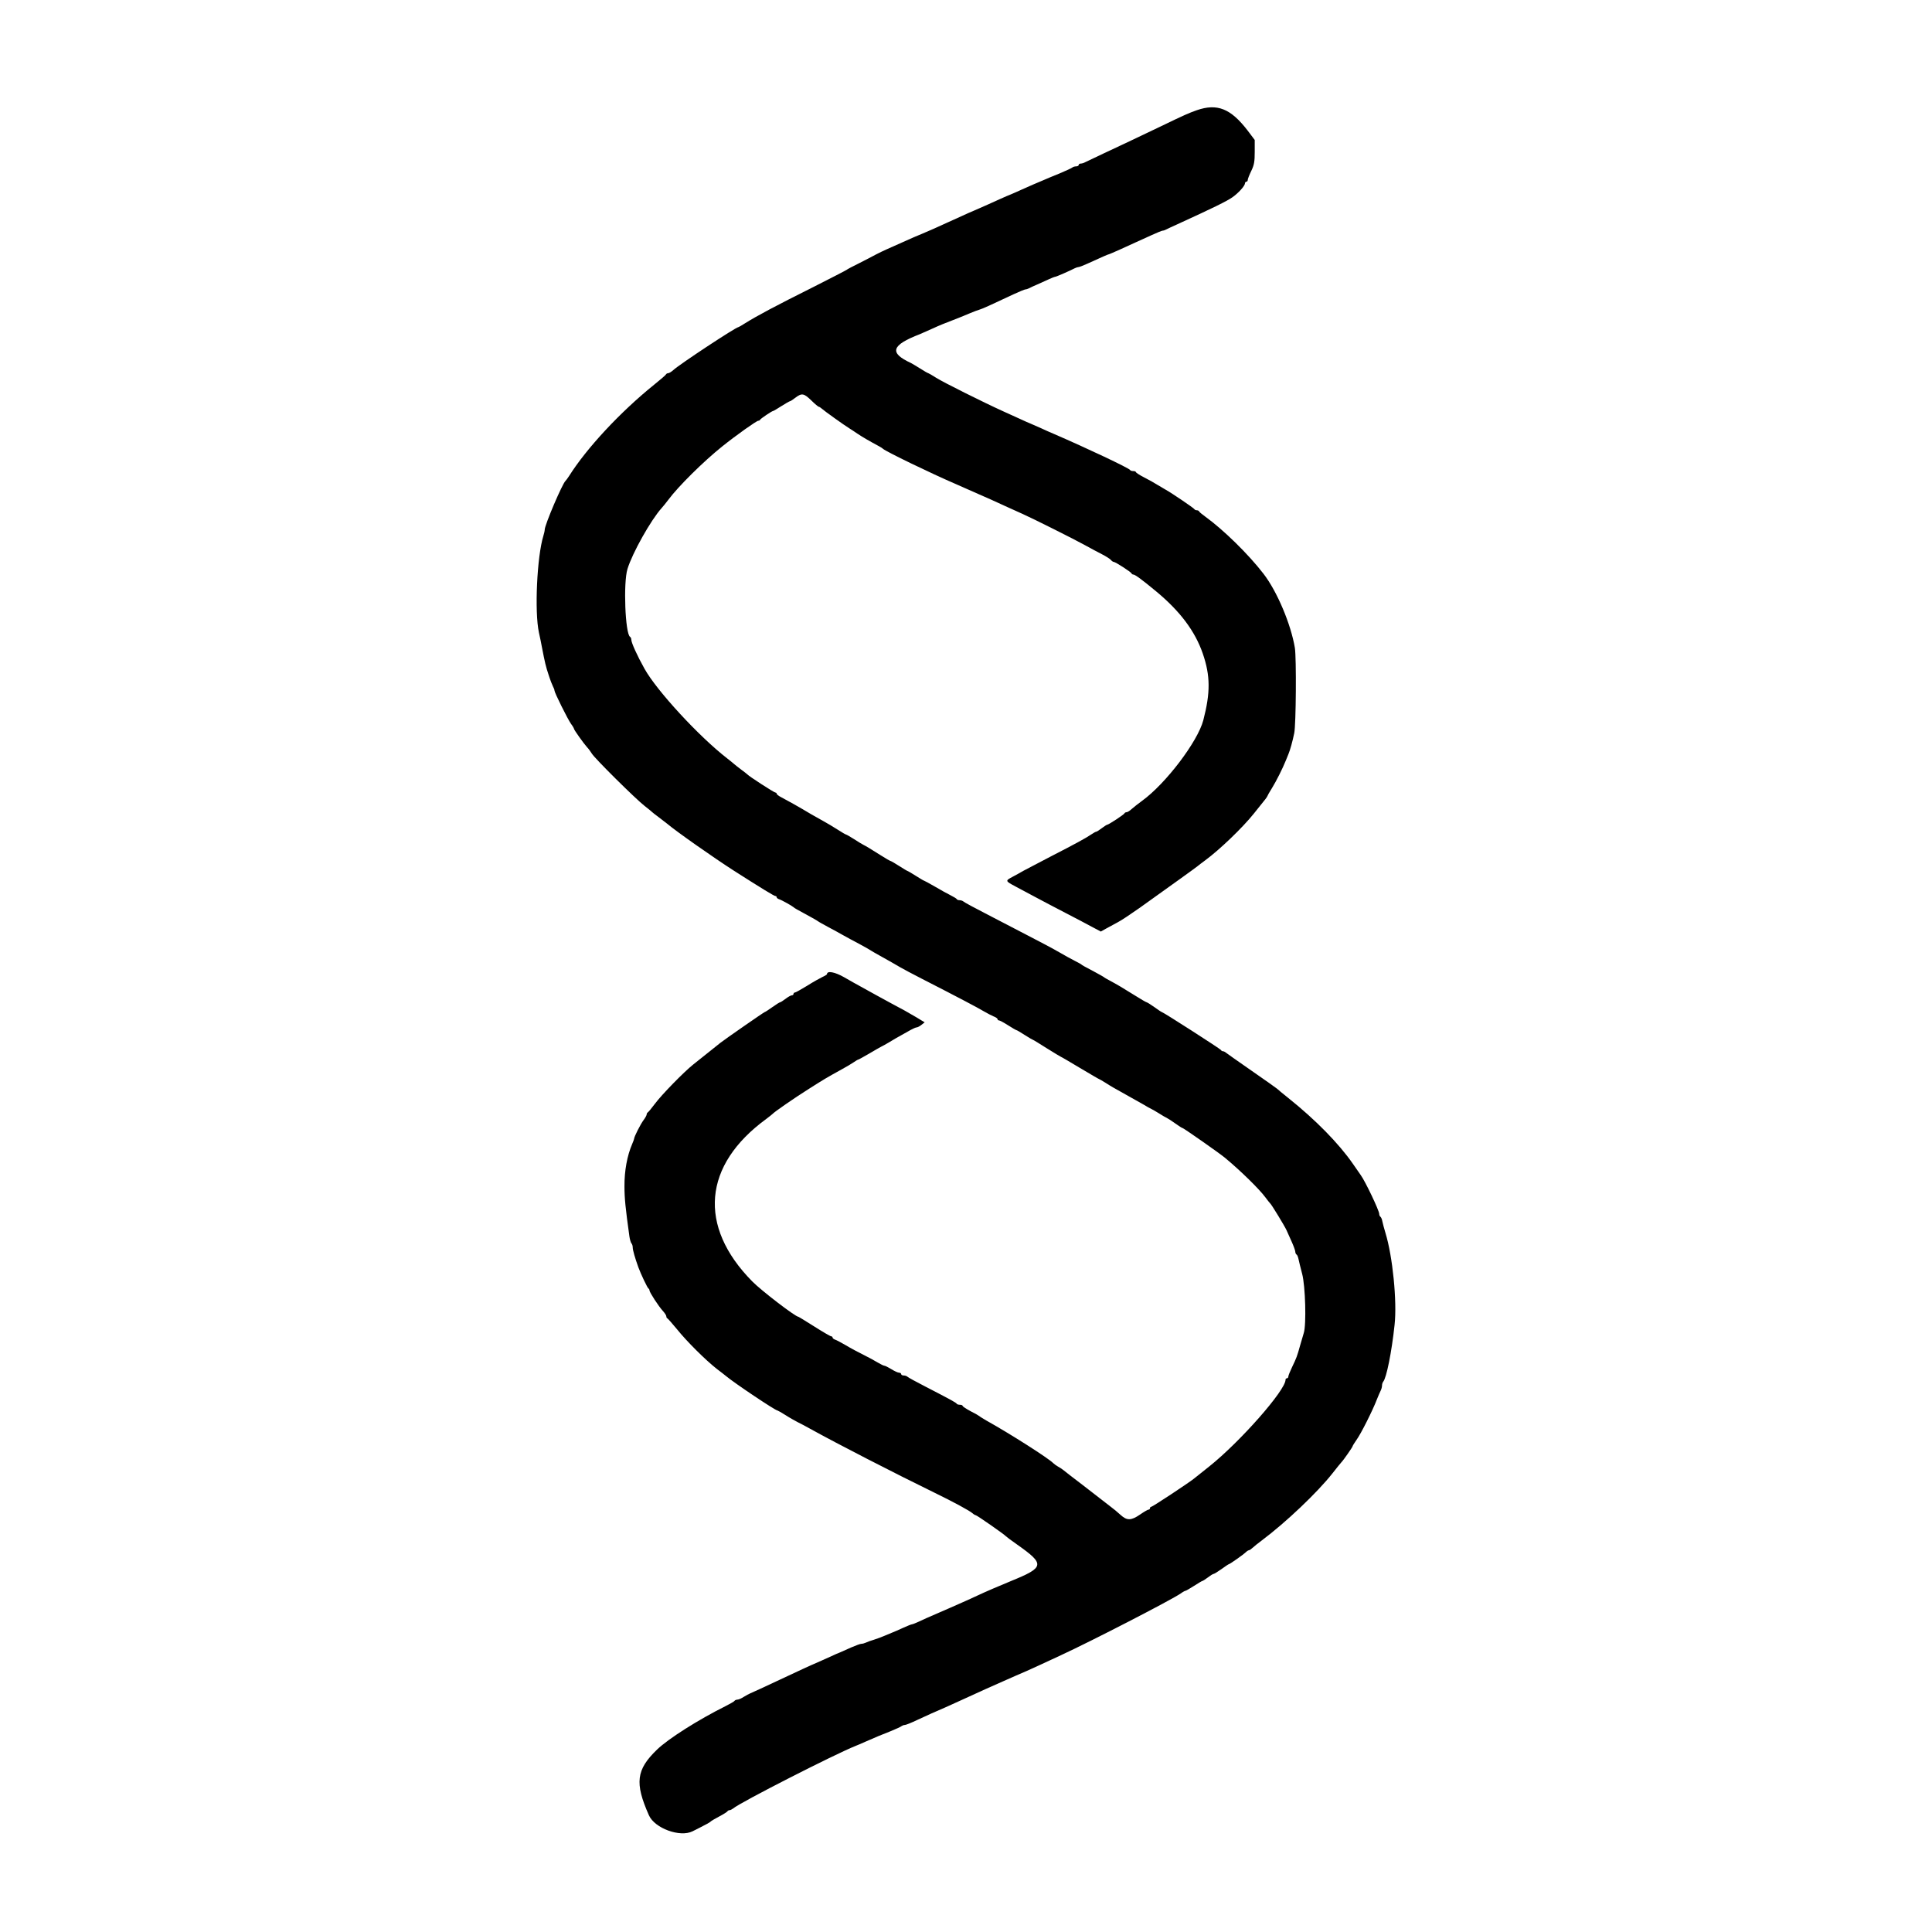
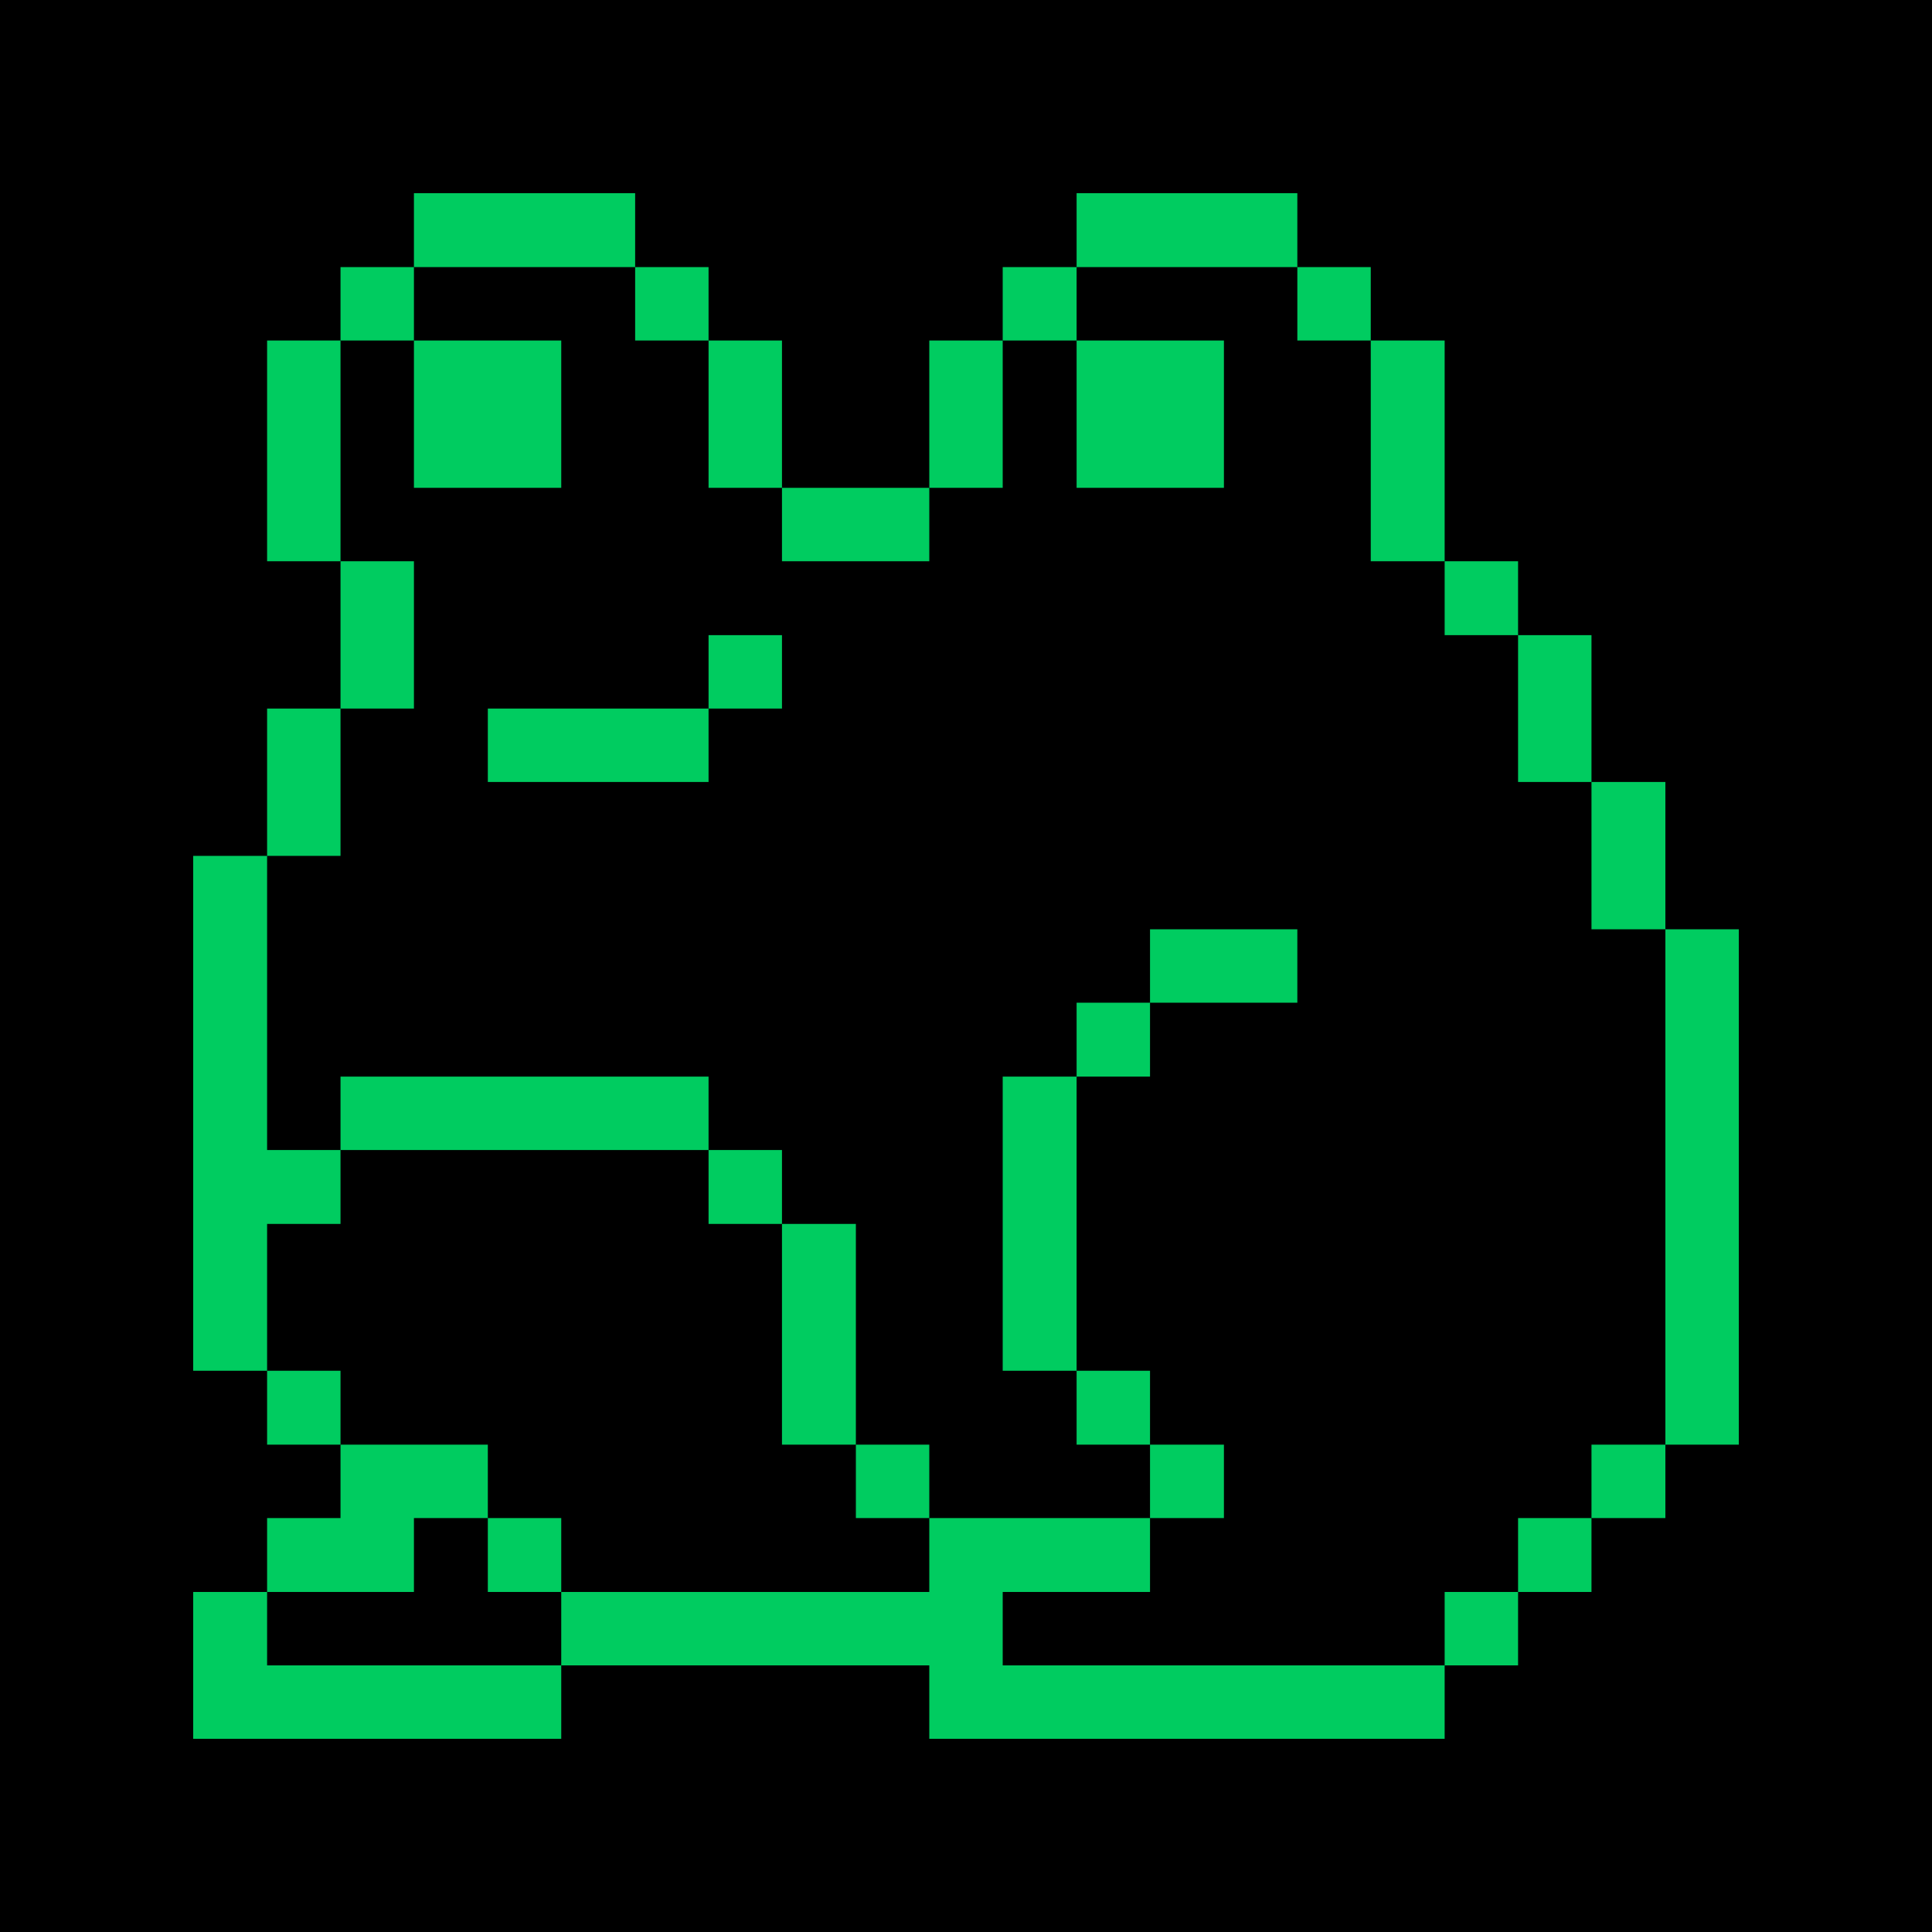
- <svg xmlns="http://www.w3.org/2000/svg" width="18" height="18" viewBox="0 0 18 18" fill="none">
-   <path fill-rule="evenodd" clip-rule="evenodd" d="M11.15 1.027C11.074 1.054 11.041 1.068 10.805 1.182C10.55 1.304 10.438 1.357 10.277 1.432C10.199 1.469 10.124 1.504 10.111 1.511C10.099 1.518 10.08 1.524 10.069 1.524C10.058 1.524 10.05 1.53 10.05 1.537C10.05 1.544 10.039 1.55 10.026 1.55C10.013 1.55 9.997 1.555 9.99 1.561C9.983 1.567 9.931 1.591 9.874 1.615C9.816 1.638 9.743 1.669 9.711 1.683C9.679 1.697 9.64 1.713 9.626 1.719C9.612 1.725 9.565 1.746 9.522 1.765C9.479 1.785 9.432 1.805 9.418 1.811C9.404 1.816 9.36 1.835 9.32 1.853C9.247 1.887 9.153 1.928 9.073 1.963C9.048 1.973 8.995 1.997 8.956 2.015C8.916 2.033 8.86 2.058 8.832 2.071C8.803 2.084 8.745 2.11 8.702 2.13C8.659 2.149 8.609 2.171 8.591 2.178C8.545 2.196 8.493 2.219 8.402 2.26C8.359 2.279 8.298 2.307 8.265 2.321C8.233 2.335 8.186 2.358 8.161 2.371C8.136 2.385 8.066 2.421 8.005 2.452C7.944 2.482 7.891 2.51 7.888 2.514C7.884 2.518 7.746 2.589 7.582 2.672C7.218 2.854 7.055 2.941 6.938 3.014C6.909 3.033 6.882 3.048 6.879 3.048C6.856 3.048 6.331 3.394 6.273 3.448C6.255 3.464 6.234 3.477 6.225 3.477C6.217 3.477 6.208 3.482 6.205 3.488C6.203 3.494 6.154 3.536 6.097 3.582C5.779 3.838 5.465 4.176 5.302 4.435C5.288 4.456 5.273 4.477 5.269 4.48C5.24 4.504 5.075 4.891 5.075 4.935C5.075 4.945 5.069 4.972 5.062 4.994C5.003 5.187 4.979 5.699 5.021 5.893C5.031 5.936 5.043 5.998 5.049 6.03C5.076 6.17 5.085 6.21 5.112 6.29C5.127 6.337 5.146 6.385 5.153 6.398C5.16 6.41 5.166 6.426 5.166 6.434C5.166 6.453 5.288 6.698 5.32 6.744C5.336 6.765 5.348 6.786 5.348 6.791C5.348 6.8 5.438 6.927 5.469 6.961C5.483 6.975 5.502 7.002 5.514 7.021C5.54 7.065 5.92 7.442 6.006 7.509C6.042 7.537 6.074 7.563 6.077 7.567C6.081 7.571 6.107 7.592 6.136 7.613C6.164 7.634 6.199 7.661 6.214 7.673C6.301 7.747 6.655 7.995 6.839 8.113C7.096 8.277 7.212 8.348 7.224 8.348C7.231 8.348 7.236 8.353 7.236 8.36C7.236 8.366 7.247 8.374 7.259 8.378C7.282 8.385 7.38 8.44 7.393 8.452C7.396 8.456 7.411 8.465 7.425 8.473C7.559 8.546 7.609 8.574 7.621 8.583C7.628 8.589 7.672 8.613 7.718 8.638C7.765 8.663 7.826 8.696 7.855 8.713C7.884 8.729 7.951 8.766 8.005 8.794C8.059 8.823 8.108 8.851 8.116 8.857C8.123 8.862 8.158 8.882 8.194 8.902C8.289 8.955 8.345 8.987 8.389 9.013C8.411 9.026 8.501 9.074 8.591 9.12C8.931 9.294 9.107 9.387 9.164 9.421C9.196 9.44 9.239 9.462 9.258 9.47C9.278 9.477 9.294 9.489 9.294 9.495C9.294 9.502 9.3 9.507 9.308 9.507C9.315 9.507 9.354 9.528 9.393 9.553C9.432 9.578 9.467 9.598 9.471 9.598C9.475 9.598 9.51 9.619 9.549 9.644C9.588 9.669 9.623 9.689 9.626 9.689C9.629 9.689 9.687 9.725 9.755 9.768C9.824 9.811 9.882 9.846 9.884 9.846C9.887 9.846 9.967 9.893 10.062 9.95C10.158 10.007 10.238 10.054 10.241 10.054C10.243 10.054 10.269 10.069 10.298 10.087C10.351 10.121 10.368 10.131 10.51 10.21C10.552 10.233 10.614 10.268 10.647 10.287C10.68 10.307 10.716 10.327 10.727 10.332C10.737 10.337 10.77 10.355 10.798 10.373C10.827 10.392 10.859 10.41 10.87 10.415C10.881 10.42 10.916 10.443 10.95 10.467C10.983 10.491 11.013 10.51 11.018 10.51C11.027 10.51 11.363 10.745 11.413 10.787C11.56 10.909 11.733 11.079 11.789 11.155C11.81 11.183 11.831 11.21 11.835 11.213C11.847 11.223 11.969 11.423 11.986 11.461C11.994 11.479 12.015 11.527 12.034 11.568C12.053 11.61 12.068 11.652 12.068 11.662C12.068 11.672 12.073 11.684 12.079 11.688C12.086 11.691 12.094 11.711 12.098 11.731C12.102 11.75 12.117 11.813 12.132 11.869C12.162 11.981 12.172 12.342 12.147 12.419C12.141 12.44 12.125 12.492 12.113 12.535C12.085 12.636 12.079 12.652 12.038 12.737C12.019 12.777 12.003 12.816 12.003 12.825C12.003 12.834 11.997 12.841 11.99 12.841C11.983 12.841 11.977 12.847 11.977 12.855C11.977 12.953 11.554 13.433 11.267 13.662C11.203 13.713 11.138 13.764 11.124 13.776C11.076 13.815 10.737 14.039 10.725 14.039C10.719 14.039 10.714 14.045 10.714 14.052C10.714 14.059 10.708 14.065 10.7 14.065C10.693 14.065 10.657 14.086 10.621 14.111C10.538 14.168 10.499 14.168 10.44 14.114C10.415 14.091 10.371 14.054 10.342 14.033C10.314 14.011 10.282 13.987 10.271 13.978C10.26 13.969 10.178 13.906 10.089 13.837C9.999 13.769 9.916 13.704 9.904 13.694C9.892 13.685 9.87 13.67 9.856 13.663C9.842 13.655 9.822 13.641 9.812 13.631C9.767 13.585 9.406 13.355 9.19 13.235C9.158 13.216 9.128 13.198 9.125 13.194C9.121 13.19 9.085 13.169 9.043 13.148C9.002 13.126 8.969 13.104 8.969 13.099C8.969 13.093 8.957 13.088 8.944 13.088C8.93 13.088 8.917 13.084 8.914 13.079C8.91 13.069 8.861 13.042 8.617 12.916C8.535 12.874 8.462 12.834 8.455 12.827C8.448 12.82 8.432 12.815 8.419 12.815C8.406 12.815 8.396 12.809 8.396 12.802C8.396 12.795 8.387 12.789 8.376 12.789C8.365 12.789 8.333 12.774 8.304 12.756C8.276 12.739 8.247 12.724 8.239 12.724C8.232 12.724 8.204 12.71 8.177 12.694C8.15 12.677 8.09 12.645 8.044 12.622C7.997 12.599 7.924 12.56 7.881 12.534C7.838 12.509 7.793 12.485 7.78 12.481C7.768 12.477 7.757 12.468 7.757 12.462C7.757 12.456 7.751 12.45 7.744 12.45C7.736 12.45 7.666 12.409 7.587 12.359C7.508 12.309 7.441 12.268 7.438 12.268C7.411 12.268 7.091 12.023 7.008 11.938C6.501 11.424 6.55 10.855 7.139 10.425C7.167 10.403 7.194 10.383 7.197 10.379C7.213 10.36 7.398 10.232 7.531 10.148C7.676 10.056 7.695 10.044 7.842 9.963C7.885 9.94 7.936 9.909 7.955 9.896C7.974 9.883 7.992 9.872 7.996 9.872C8 9.872 8.046 9.846 8.098 9.816C8.151 9.785 8.202 9.755 8.213 9.75C8.224 9.745 8.253 9.729 8.278 9.714C8.32 9.688 8.353 9.669 8.484 9.596C8.507 9.583 8.533 9.572 8.54 9.572C8.548 9.572 8.568 9.562 8.584 9.549L8.615 9.525L8.541 9.48C8.464 9.434 8.399 9.398 8.311 9.352C8.282 9.337 8.218 9.302 8.168 9.274C8.117 9.245 8.05 9.208 8.018 9.191C7.986 9.174 7.917 9.135 7.865 9.105C7.778 9.055 7.705 9.042 7.705 9.076C7.705 9.08 7.686 9.092 7.663 9.102C7.64 9.113 7.575 9.149 7.52 9.184C7.464 9.218 7.413 9.247 7.406 9.247C7.399 9.247 7.393 9.253 7.393 9.26C7.393 9.267 7.386 9.273 7.378 9.273C7.369 9.273 7.343 9.287 7.32 9.305C7.296 9.323 7.273 9.338 7.268 9.338C7.263 9.338 7.231 9.358 7.196 9.383C7.161 9.408 7.129 9.429 7.125 9.429C7.119 9.429 6.75 9.685 6.71 9.717C6.702 9.723 6.655 9.761 6.605 9.801C6.555 9.84 6.49 9.892 6.462 9.915C6.371 9.987 6.163 10.201 6.103 10.282C6.071 10.325 6.04 10.362 6.035 10.364C6.03 10.367 6.025 10.375 6.025 10.383C6.025 10.39 6.012 10.415 5.995 10.437C5.967 10.475 5.908 10.591 5.908 10.609C5.908 10.613 5.9 10.635 5.89 10.658C5.843 10.767 5.817 10.908 5.818 11.053C5.818 11.163 5.827 11.253 5.864 11.519C5.868 11.548 5.877 11.577 5.883 11.584C5.89 11.591 5.895 11.608 5.895 11.623C5.895 11.646 5.916 11.72 5.947 11.806C5.97 11.869 6.033 12.002 6.042 12.005C6.047 12.008 6.051 12.015 6.051 12.022C6.051 12.04 6.137 12.172 6.176 12.214C6.193 12.233 6.208 12.255 6.208 12.264C6.208 12.272 6.212 12.281 6.218 12.283C6.224 12.286 6.264 12.332 6.308 12.385C6.398 12.497 6.572 12.67 6.676 12.752C6.716 12.782 6.754 12.812 6.761 12.818C6.842 12.886 7.223 13.141 7.243 13.141C7.246 13.141 7.28 13.16 7.318 13.184C7.355 13.208 7.407 13.237 7.432 13.25C7.457 13.262 7.51 13.29 7.549 13.312C7.798 13.45 8.331 13.724 8.708 13.908C8.881 13.992 9.034 14.075 9.061 14.099C9.072 14.109 9.086 14.117 9.091 14.117C9.101 14.117 9.361 14.298 9.372 14.313C9.376 14.318 9.423 14.353 9.476 14.39C9.737 14.574 9.733 14.602 9.422 14.729C9.312 14.774 9.173 14.834 9.112 14.863C9.051 14.891 8.984 14.922 8.962 14.931C8.941 14.94 8.894 14.961 8.858 14.977C8.822 14.992 8.774 15.014 8.75 15.024C8.644 15.07 8.607 15.086 8.559 15.109C8.531 15.122 8.503 15.133 8.498 15.133C8.492 15.133 8.453 15.148 8.412 15.167C8.371 15.186 8.325 15.206 8.311 15.211C8.297 15.217 8.264 15.23 8.239 15.241C8.214 15.252 8.17 15.268 8.142 15.277C8.113 15.285 8.079 15.298 8.067 15.304C8.054 15.31 8.036 15.315 8.025 15.315C8.014 15.315 7.972 15.331 7.93 15.349C7.889 15.368 7.843 15.388 7.829 15.394C7.815 15.399 7.771 15.418 7.731 15.437C7.692 15.454 7.636 15.479 7.608 15.492C7.548 15.517 7.441 15.567 7.262 15.651C7.128 15.714 7.02 15.764 6.989 15.777C6.978 15.781 6.952 15.796 6.93 15.809C6.909 15.823 6.882 15.835 6.87 15.835C6.858 15.836 6.846 15.841 6.844 15.846C6.841 15.852 6.804 15.873 6.761 15.895C6.504 16.023 6.227 16.199 6.122 16.3C5.927 16.488 5.912 16.611 6.046 16.913C6.1 17.034 6.335 17.12 6.452 17.062C6.479 17.049 6.555 17.01 6.592 16.99C6.606 16.982 6.621 16.973 6.624 16.968C6.628 16.964 6.663 16.944 6.702 16.923C6.742 16.902 6.776 16.88 6.778 16.875C6.781 16.87 6.789 16.865 6.797 16.865C6.805 16.865 6.82 16.857 6.832 16.848C6.894 16.794 7.78 16.342 7.972 16.266C7.987 16.26 8.028 16.243 8.063 16.227C8.171 16.18 8.203 16.166 8.298 16.129C8.348 16.109 8.395 16.087 8.401 16.081C8.408 16.076 8.421 16.071 8.431 16.071C8.44 16.071 8.493 16.05 8.549 16.023C8.648 15.977 8.703 15.952 8.806 15.908C8.834 15.895 8.902 15.864 8.956 15.84C9.117 15.766 9.261 15.701 9.353 15.661C9.374 15.652 9.421 15.631 9.457 15.615C9.493 15.599 9.543 15.578 9.568 15.567C9.593 15.556 9.654 15.528 9.704 15.505C9.755 15.481 9.837 15.443 9.887 15.42C10.167 15.291 10.916 14.905 11.002 14.845C11.021 14.831 11.04 14.821 11.045 14.821C11.05 14.821 11.085 14.8 11.125 14.775C11.164 14.75 11.199 14.729 11.203 14.729C11.207 14.729 11.229 14.715 11.253 14.697C11.276 14.679 11.3 14.664 11.306 14.664C11.312 14.664 11.345 14.644 11.38 14.619C11.414 14.594 11.446 14.573 11.449 14.573C11.458 14.573 11.587 14.482 11.61 14.459C11.619 14.45 11.632 14.443 11.637 14.443C11.642 14.443 11.658 14.432 11.672 14.419C11.686 14.406 11.724 14.375 11.757 14.351C11.979 14.185 12.274 13.905 12.414 13.727C12.457 13.673 12.494 13.626 12.498 13.623C12.514 13.608 12.602 13.482 12.602 13.474C12.602 13.47 12.619 13.443 12.639 13.414C12.678 13.361 12.79 13.139 12.829 13.036C12.842 13.004 12.857 12.968 12.864 12.955C12.87 12.943 12.876 12.922 12.876 12.909C12.876 12.896 12.881 12.88 12.887 12.873C12.917 12.839 12.966 12.598 12.993 12.343C13.017 12.124 12.975 11.705 12.908 11.487C12.896 11.447 12.883 11.399 12.879 11.379C12.876 11.359 12.867 11.34 12.861 11.336C12.855 11.332 12.85 11.321 12.85 11.31C12.85 11.279 12.719 11.004 12.677 10.947C12.671 10.939 12.638 10.892 12.604 10.842C12.473 10.653 12.256 10.432 12.003 10.23C11.949 10.187 11.902 10.148 11.899 10.144C11.895 10.14 11.79 10.065 11.664 9.978C11.539 9.891 11.429 9.814 11.421 9.807C11.412 9.799 11.399 9.794 11.393 9.794C11.386 9.794 11.378 9.789 11.376 9.783C11.371 9.773 10.836 9.429 10.824 9.429C10.821 9.429 10.789 9.408 10.755 9.383C10.72 9.358 10.687 9.338 10.683 9.338C10.678 9.338 10.627 9.308 10.568 9.271C10.458 9.202 10.412 9.175 10.336 9.134C10.311 9.121 10.287 9.107 10.284 9.103C10.28 9.1 10.245 9.08 10.206 9.059C10.091 8.998 10.082 8.993 10.075 8.986C10.072 8.983 10.043 8.966 10.01 8.95C9.978 8.934 9.917 8.9 9.874 8.875C9.831 8.85 9.772 8.818 9.743 8.803C9.715 8.788 9.633 8.745 9.561 8.708C9.489 8.67 9.331 8.588 9.209 8.525C9.088 8.463 8.982 8.406 8.976 8.399C8.969 8.393 8.953 8.387 8.941 8.387C8.929 8.387 8.917 8.383 8.914 8.377C8.912 8.372 8.886 8.356 8.858 8.342C8.829 8.328 8.763 8.291 8.71 8.26C8.658 8.23 8.612 8.205 8.609 8.205C8.605 8.205 8.571 8.184 8.531 8.159C8.492 8.134 8.457 8.114 8.454 8.114C8.451 8.114 8.416 8.093 8.377 8.068C8.338 8.043 8.302 8.022 8.298 8.022C8.294 8.022 8.251 7.998 8.203 7.967C8.1 7.902 8.07 7.884 8.044 7.871C8.033 7.866 7.994 7.842 7.957 7.818C7.919 7.794 7.886 7.775 7.882 7.775C7.878 7.775 7.844 7.755 7.805 7.73C7.766 7.705 7.706 7.669 7.671 7.65C7.572 7.595 7.534 7.573 7.478 7.539C7.427 7.509 7.363 7.473 7.279 7.428C7.255 7.416 7.236 7.401 7.236 7.395C7.236 7.389 7.231 7.384 7.224 7.384C7.212 7.384 6.977 7.232 6.963 7.215C6.959 7.211 6.933 7.19 6.904 7.169C6.876 7.148 6.846 7.124 6.838 7.117C6.831 7.11 6.802 7.087 6.774 7.065C6.51 6.86 6.118 6.434 6.005 6.231C5.937 6.11 5.882 5.988 5.882 5.961C5.882 5.95 5.877 5.937 5.87 5.933C5.825 5.905 5.806 5.43 5.846 5.301C5.892 5.151 6.064 4.845 6.164 4.734C6.177 4.72 6.205 4.685 6.227 4.656C6.318 4.533 6.553 4.3 6.729 4.159C6.86 4.054 7.049 3.92 7.065 3.92C7.072 3.92 7.08 3.916 7.082 3.91C7.087 3.9 7.192 3.829 7.203 3.829C7.207 3.829 7.242 3.808 7.281 3.783C7.32 3.758 7.356 3.738 7.36 3.738C7.365 3.738 7.388 3.723 7.411 3.705C7.47 3.66 7.49 3.664 7.559 3.731C7.592 3.764 7.624 3.79 7.629 3.79C7.634 3.79 7.646 3.798 7.656 3.807C7.672 3.823 7.87 3.965 7.915 3.992C7.926 3.999 7.961 4.021 7.991 4.042C8.039 4.074 8.094 4.106 8.194 4.16C8.208 4.168 8.223 4.177 8.226 4.181C8.25 4.205 8.675 4.411 8.91 4.512C8.931 4.522 8.978 4.542 9.014 4.558C9.05 4.574 9.097 4.594 9.118 4.604C9.17 4.626 9.266 4.669 9.385 4.724C9.439 4.749 9.503 4.778 9.529 4.789C9.611 4.825 10.015 5.027 10.108 5.079C10.158 5.107 10.23 5.145 10.267 5.164C10.304 5.183 10.342 5.207 10.35 5.217C10.358 5.227 10.37 5.235 10.376 5.235C10.392 5.235 10.537 5.329 10.542 5.342C10.545 5.348 10.552 5.353 10.559 5.353C10.575 5.353 10.638 5.399 10.772 5.51C10.994 5.694 11.134 5.88 11.206 6.089C11.277 6.295 11.278 6.453 11.211 6.71C11.159 6.909 10.862 7.3 10.642 7.46C10.606 7.486 10.562 7.521 10.544 7.537C10.527 7.553 10.505 7.567 10.497 7.567C10.488 7.567 10.479 7.572 10.477 7.577C10.473 7.589 10.328 7.684 10.315 7.684C10.311 7.684 10.289 7.698 10.265 7.716C10.242 7.734 10.218 7.749 10.213 7.749C10.208 7.749 10.188 7.76 10.169 7.773C10.12 7.807 10.011 7.866 9.783 7.983C9.675 8.039 9.564 8.097 9.535 8.113C9.506 8.13 9.461 8.155 9.434 8.169C9.364 8.206 9.365 8.208 9.461 8.259C9.509 8.284 9.595 8.33 9.652 8.361C9.71 8.392 9.833 8.457 9.926 8.505C10.019 8.553 10.131 8.612 10.175 8.636L10.256 8.679L10.306 8.651C10.333 8.636 10.381 8.61 10.413 8.593C10.445 8.577 10.536 8.516 10.617 8.459C10.929 8.236 11.138 8.086 11.156 8.071C11.167 8.062 11.199 8.037 11.228 8.016C11.364 7.916 11.577 7.711 11.681 7.581C11.73 7.519 11.779 7.459 11.789 7.446C11.799 7.433 11.808 7.42 11.808 7.417C11.808 7.414 11.827 7.38 11.851 7.342C11.89 7.279 11.949 7.162 11.98 7.085C11.988 7.067 11.998 7.04 12.004 7.026C12.02 6.988 12.043 6.905 12.058 6.831C12.075 6.753 12.079 6.129 12.064 6.036C12.027 5.815 11.899 5.511 11.772 5.346C11.632 5.164 11.4 4.937 11.229 4.813C11.2 4.792 11.174 4.771 11.172 4.765C11.169 4.758 11.159 4.754 11.15 4.754C11.14 4.754 11.131 4.749 11.128 4.744C11.124 4.734 10.914 4.592 10.863 4.564C10.849 4.556 10.814 4.535 10.785 4.518C10.757 4.5 10.7 4.468 10.658 4.447C10.617 4.426 10.584 4.404 10.583 4.399C10.583 4.393 10.572 4.389 10.559 4.389C10.545 4.389 10.531 4.385 10.529 4.379C10.521 4.362 10.123 4.174 9.815 4.041C9.79 4.031 9.737 4.007 9.698 3.989C9.658 3.971 9.614 3.952 9.6 3.946C9.586 3.941 9.542 3.921 9.503 3.903C9.463 3.885 9.396 3.855 9.353 3.835C9.167 3.751 8.787 3.561 8.724 3.521C8.686 3.497 8.652 3.477 8.649 3.477C8.645 3.477 8.611 3.458 8.574 3.434C8.537 3.411 8.497 3.387 8.487 3.382C8.281 3.287 8.304 3.216 8.571 3.113C8.586 3.107 8.633 3.086 8.675 3.067C8.718 3.047 8.765 3.027 8.78 3.021C8.91 2.971 8.996 2.936 9.04 2.917C9.069 2.905 9.107 2.89 9.125 2.885C9.155 2.876 9.215 2.849 9.447 2.74C9.499 2.716 9.547 2.696 9.555 2.696C9.562 2.696 9.578 2.691 9.591 2.684C9.603 2.677 9.637 2.662 9.665 2.65C9.694 2.637 9.74 2.616 9.769 2.603C9.797 2.59 9.825 2.579 9.83 2.579C9.84 2.579 9.968 2.523 10.014 2.499C10.026 2.493 10.042 2.488 10.049 2.488C10.056 2.488 10.093 2.474 10.13 2.457C10.275 2.391 10.323 2.37 10.328 2.37C10.332 2.37 10.38 2.349 10.436 2.324C10.492 2.298 10.558 2.268 10.583 2.257C10.608 2.246 10.672 2.217 10.724 2.193C10.776 2.169 10.825 2.149 10.832 2.149C10.839 2.149 10.854 2.144 10.867 2.137C10.879 2.131 10.925 2.109 10.968 2.09C11.305 1.936 11.431 1.874 11.482 1.838C11.538 1.799 11.598 1.732 11.599 1.709C11.599 1.701 11.605 1.693 11.612 1.693C11.619 1.693 11.625 1.686 11.625 1.676C11.625 1.667 11.64 1.629 11.658 1.592C11.685 1.536 11.69 1.505 11.69 1.414V1.304L11.623 1.215C11.466 1.011 11.34 0.961 11.15 1.027Z" fill="black" />
+ <svg xmlns="http://www.w3.org/2000/svg" viewBox="0 0 40 40" fill="none">
+   <rect width="40" height="40" fill="#000000" />
+   <g transform="translate(4 4)">
+     <path d="M32 15.24H30.48V25.91H32V15.24Z" fill="#00cc60" />
+     <path d="M30.48 25.91H28.95V27.43H30.48V25.91Z" fill="#00cc60" />
+     <path d="M30.48 12.19H28.95V15.24H30.48V12.19Z" fill="#00cc60" />
+     <path d="M28.95 27.43H27.43V28.96H28.95V27.43Z" fill="#00cc60" />
+     <path d="M28.95 9.15H27.43V12.19H28.95V9.15Z" fill="#00cc60" />
+     <path d="M27.43 28.96H25.91V30.48H27.43V28.96Z" fill="#00cc60" />
+     <path d="M27.43 7.62H25.91V9.15H27.43V7.62Z" fill="#00cc60" />
+     <path d="M25.91 3.05H24.38V7.62H25.91V3.05Z" fill="#00cc60" />
+     <path d="M16.76 30.48V28.96H19.81V27.43H15.24V28.96H7.62V30.48H15.24V32H25.91V30.48H16.76Z" fill="#00cc60" />
+     <path d="M24.38 1.53H22.86V3.05H24.38V1.53Z" fill="#00cc60" />
+     <path d="M22.86 15.24H19.81V16.76H22.86V15.24Z" fill="#00cc60" />
+     <path d="M21.34 25.91H19.81V27.43H21.34V25.91Z" fill="#00cc60" />
+     <path d="M22.86 0H18.29V1.53H22.86V0Z" fill="#00cc60" />
+     <path d="M19.81 24.38H18.29V25.91H19.81V24.38Z" fill="#00cc60" />
+     <path d="M19.81 16.76H18.29V18.29H19.81V16.76Z" fill="#00cc60" />
+     <path d="M21.34 3.05H18.29V6.1H21.34V3.05Z" fill="#00cc60" />
+     <path d="M18.29 18.29H16.76V24.38H18.29V18.29Z" fill="#00cc60" />
+     <path d="M18.29 1.53H16.76V3.05H18.29V1.53Z" fill="#00cc60" />
+     <path d="M16.76 3.05H15.24V6.1H16.76V3.05Z" fill="#00cc60" />
+     <path d="M15.24 25.91H13.72V27.43H15.24V25.91Z" fill="#00cc60" />
+     <path d="M13.72 21.34H12.19V25.91H13.72V21.34Z" fill="#00cc60" />
+     <path d="M15.24 6.1H12.19V7.62H15.24V6.1Z" fill="#00cc60" />
+     <path d="M12.19 19.81H10.67V21.34H12.19V19.81Z" fill="#00cc60" />
+     <path d="M12.19 9.15H10.67V10.67H12.19V9.15Z" fill="#00cc60" />
+     <path d="M12.19 3.05H10.67V6.1H12.19V3.05Z" fill="#00cc60" />
+     <path d="M10.67 1.53H9.15V3.05H10.67V1.53Z" fill="#00cc60" />
+     <path d="M10.67 10.67H6.1V12.19H10.67V10.67Z" fill="#00cc60" />
+     <path d="M7.62 27.43H6.1V28.96H7.62V27.43Z" fill="#00cc60" />
+     <path d="M9.15 0H4.57V1.53H9.15V0Z" fill="#00cc60" />
+     <path d="M1.53 30.48V28.96H0V32H7.62V30.48H1.53Z" fill="#00cc60" />
+     <path d="M10.67 18.29H3.05V19.81H10.67V18.29Z" fill="#00cc60" />
+     <path d="M7.62 3.05H4.57V6.1H7.62V3.05Z" fill="#00cc60" />
+     <path d="M4.57 27.43H6.1V25.91H3.05V27.43H1.53V28.96H4.57V27.43Z" fill="#00cc60" />
+     <path d="M4.57 7.62H3.05V10.67H4.57V7.62Z" fill="#00cc60" />
+     <path d="M4.57 1.53H3.05V3.05H4.57V1.53Z" fill="#00cc60" />
+     <path d="M3.05 24.38H1.53V25.91H3.05V24.38Z" fill="#00cc60" />
+     <path d="M3.05 10.67H1.53V13.72H3.05V10.67Z" fill="#00cc60" />
+     <path d="M3.05 3.05H1.53V7.62H3.05V3.05Z" fill="#00cc60" />
+     <path d="M3.05 21.34V19.81H1.53V13.72H0V24.38H1.53V21.34H3.05Z" fill="#00cc60" />
+   </g>
</svg>
